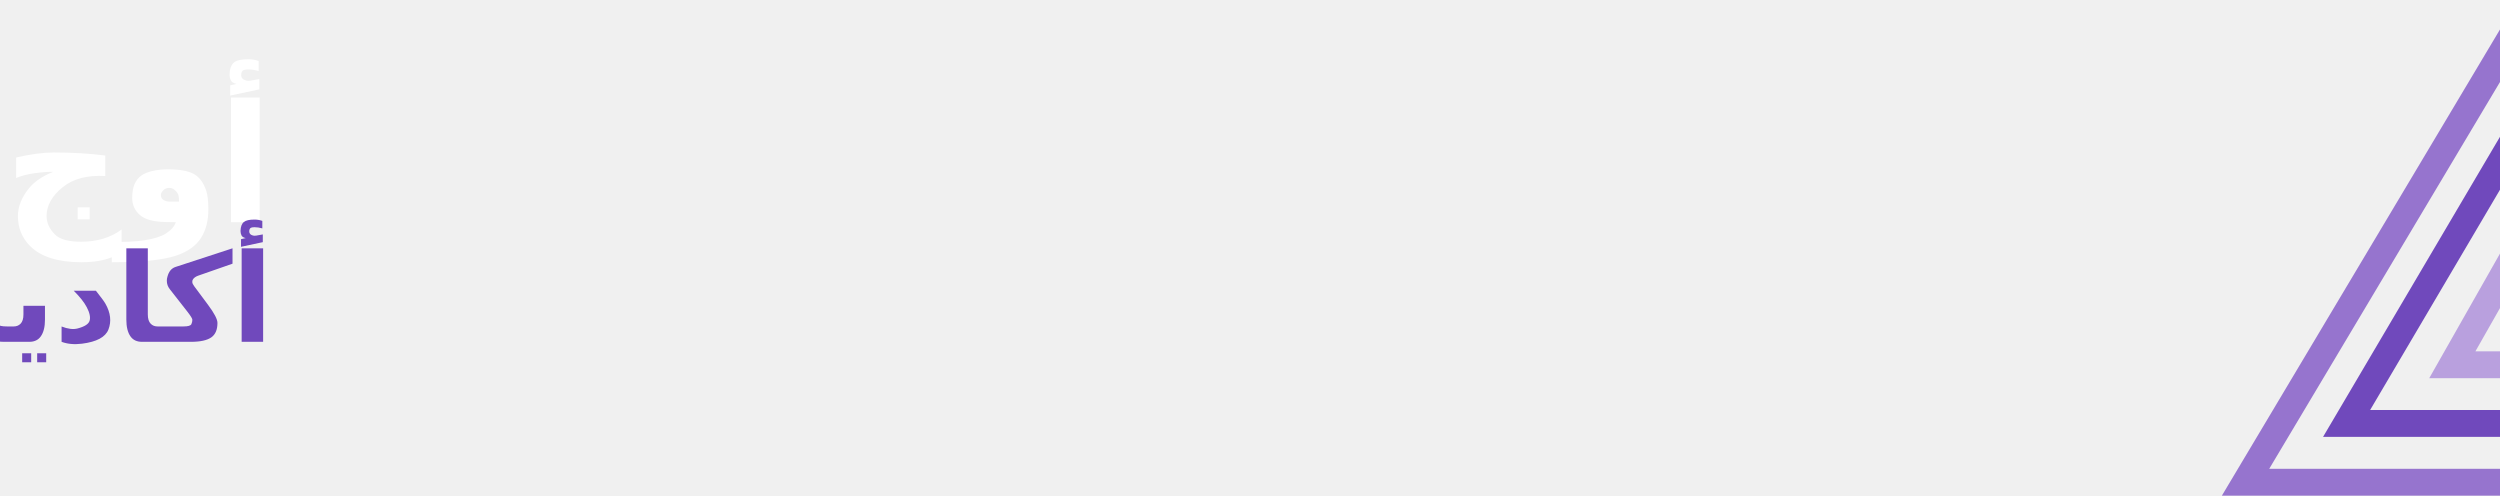
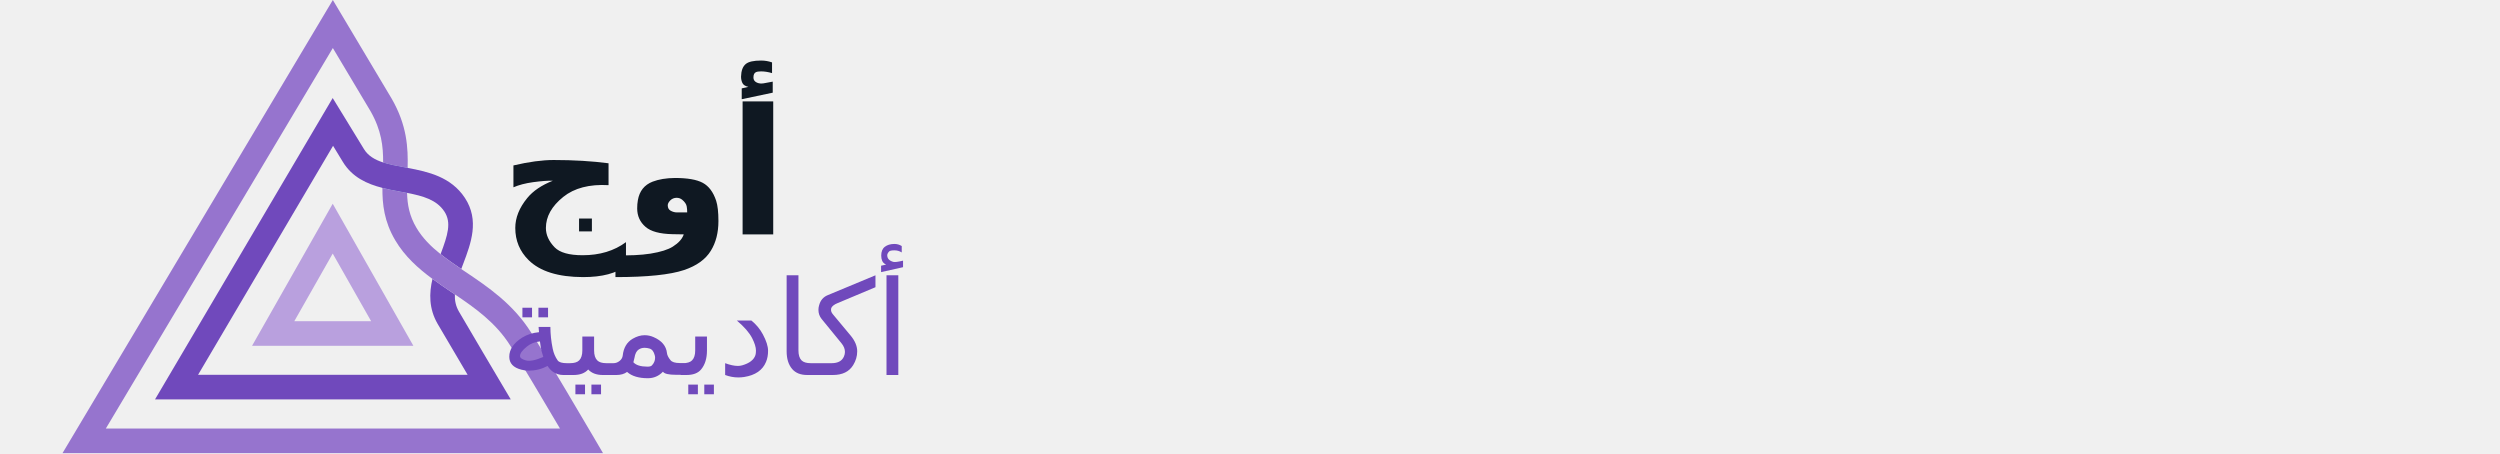
- <svg xmlns="http://www.w3.org/2000/svg" viewBox="0 0 731.37 145.01">
+ <svg xmlns="http://www.w3.org/2000/svg" viewBox="0 0 800 145.01">
  <defs>
    <style>
      .awj-text {
        font-family: 'Proxima Nova Arabic', sans-serif;
-         font-size: 48px;
+         font-size: 56px;
        font-weight: 800;
-         fill: #ffffff;
-         text-anchor: end;
+         fill: #0f1822;
+         text-anchor: start;
        letter-spacing: -0.02em;
      }
      .pillar-name {
        font-family: 'Proxima Nova Arabic', sans-serif;
-         font-size: 36px;
-         font-weight: 600;
+         font-size: 42px;
+         font-weight: 300;
        fill: #7049bc;
-         text-anchor: end;
+         text-anchor: start;
        letter-spacing: -0.01em;
      }
      .icon-color-1 { fill: #3a8bd6; }
      .icon-color-2 { fill: #b9a0de; }
      .icon-color-3 { fill: #7049bc; }
      .icon-color-4 { fill: #9674ce; }
    </style>
  </defs>
-   <g transform="translate(650, 0)">
+   <g transform="translate(20, 0)">
    <path class="icon-color-2" d="M112.28,110.65h-51.62l25.81-45.46,25.81,45.46ZM74.18,102.78h24.58l-12.29-21.64-12.29,21.64Z" />
    <path class="icon-color-1" d="M109.55,53.58c-2.52-.46-4.89-.91-6.95-1.57-.02,1.31-.07,2.62-.12,3.94-.05,1.38-.1,2.76-.11,4.16,1.92.5,3.87.86,5.75,1.2.72.13,1.44.27,2.14.4-.05-1.77.02-3.58.09-5.47.03-.82.06-1.65.09-2.5-.3-.06-.6-.11-.89-.17Z" />
    <path class="icon-color-3" d="M139.92,121.86c-.1-.17-9.88-16.67-13.07-22.17-1.02-1.76-1.38-3.59-1.29-5.49-.33-.22-.65-.44-.98-.66-2.07-1.39-4.16-2.8-6.19-4.3-1.08,4.57-1.19,9.5,1.66,14.41,1.97,3.39,6.42,10.93,9.59,16.29H43.38l43.2-73.28c1.05,1.71,2.17,3.55,3.12,5.12,3.01,4.96,7.75,7.08,12.67,8.34,1.92.5,3.87.86,5.75,1.2.72.13,1.44.27,2.14.4,5.12,1,9.45,2.2,11.93,5.95,2.35,3.57,1.09,7.53-1.2,13.65,2.06,1.65,4.31,3.2,6.61,4.76.21-.57.43-1.13.65-1.72,2.46-6.5,5.23-13.87.52-21.03-4.46-6.75-11.72-8.36-18.32-9.6-.3-.06-.6-.11-.89-.17-2.52-.46-4.89-.91-6.95-1.57-2.68-.87-4.84-2.13-6.16-4.31-2.63-4.34-6.57-10.74-6.57-10.74l-3.42-5.57L29.61,127.8h113.83l-3.52-5.94Z" />
    <path class="icon-color-4" d="M172.96,145.01H0L86.51,0l18.82,31.56c4.94,8.56,5.28,15.77,5.11,22.19-.3-.06-.6-.11-.89-.17-2.52-.46-4.89-.91-6.95-1.57.04-5.16-.53-10.34-4.07-16.5l-12.02-20.14L13.86,137.14h145.34c-4.61-7.82-12.55-21.21-15.92-26.55-4.65-7.38-11.25-12.01-17.73-16.39-.33-.22-.65-.44-.98-.66-2.07-1.39-4.16-2.8-6.19-4.3-4.59-3.38-8.87-7.21-11.92-12.38-3.54-6.01-4.12-11.48-4.09-16.74,1.92.5,3.87.86,5.75,1.2.72.13,1.44.27,2.14.4.1,3.75.73,7.33,2.98,11.14,1.94,3.3,4.64,5.99,7.74,8.46,2.06,1.65,4.31,3.2,6.61,4.76.46.31.91.61,1.37.92,7.13,4.79,15.22,10.23,20.99,19.39,4.93,7.82,18.94,31.68,19.54,32.69l3.48,5.93Z" />
  </g>
-   <text class="awj-text" x="80" y="65">أوج</text>
-   <text class="pillar-name" x="80" y="100">أكاديمية</text>
+   <text class="awj-text" x="160" y="75">أوج</text>
+   <text class="pillar-name" x="160" y="120">أكاديمية</text>
</svg>
